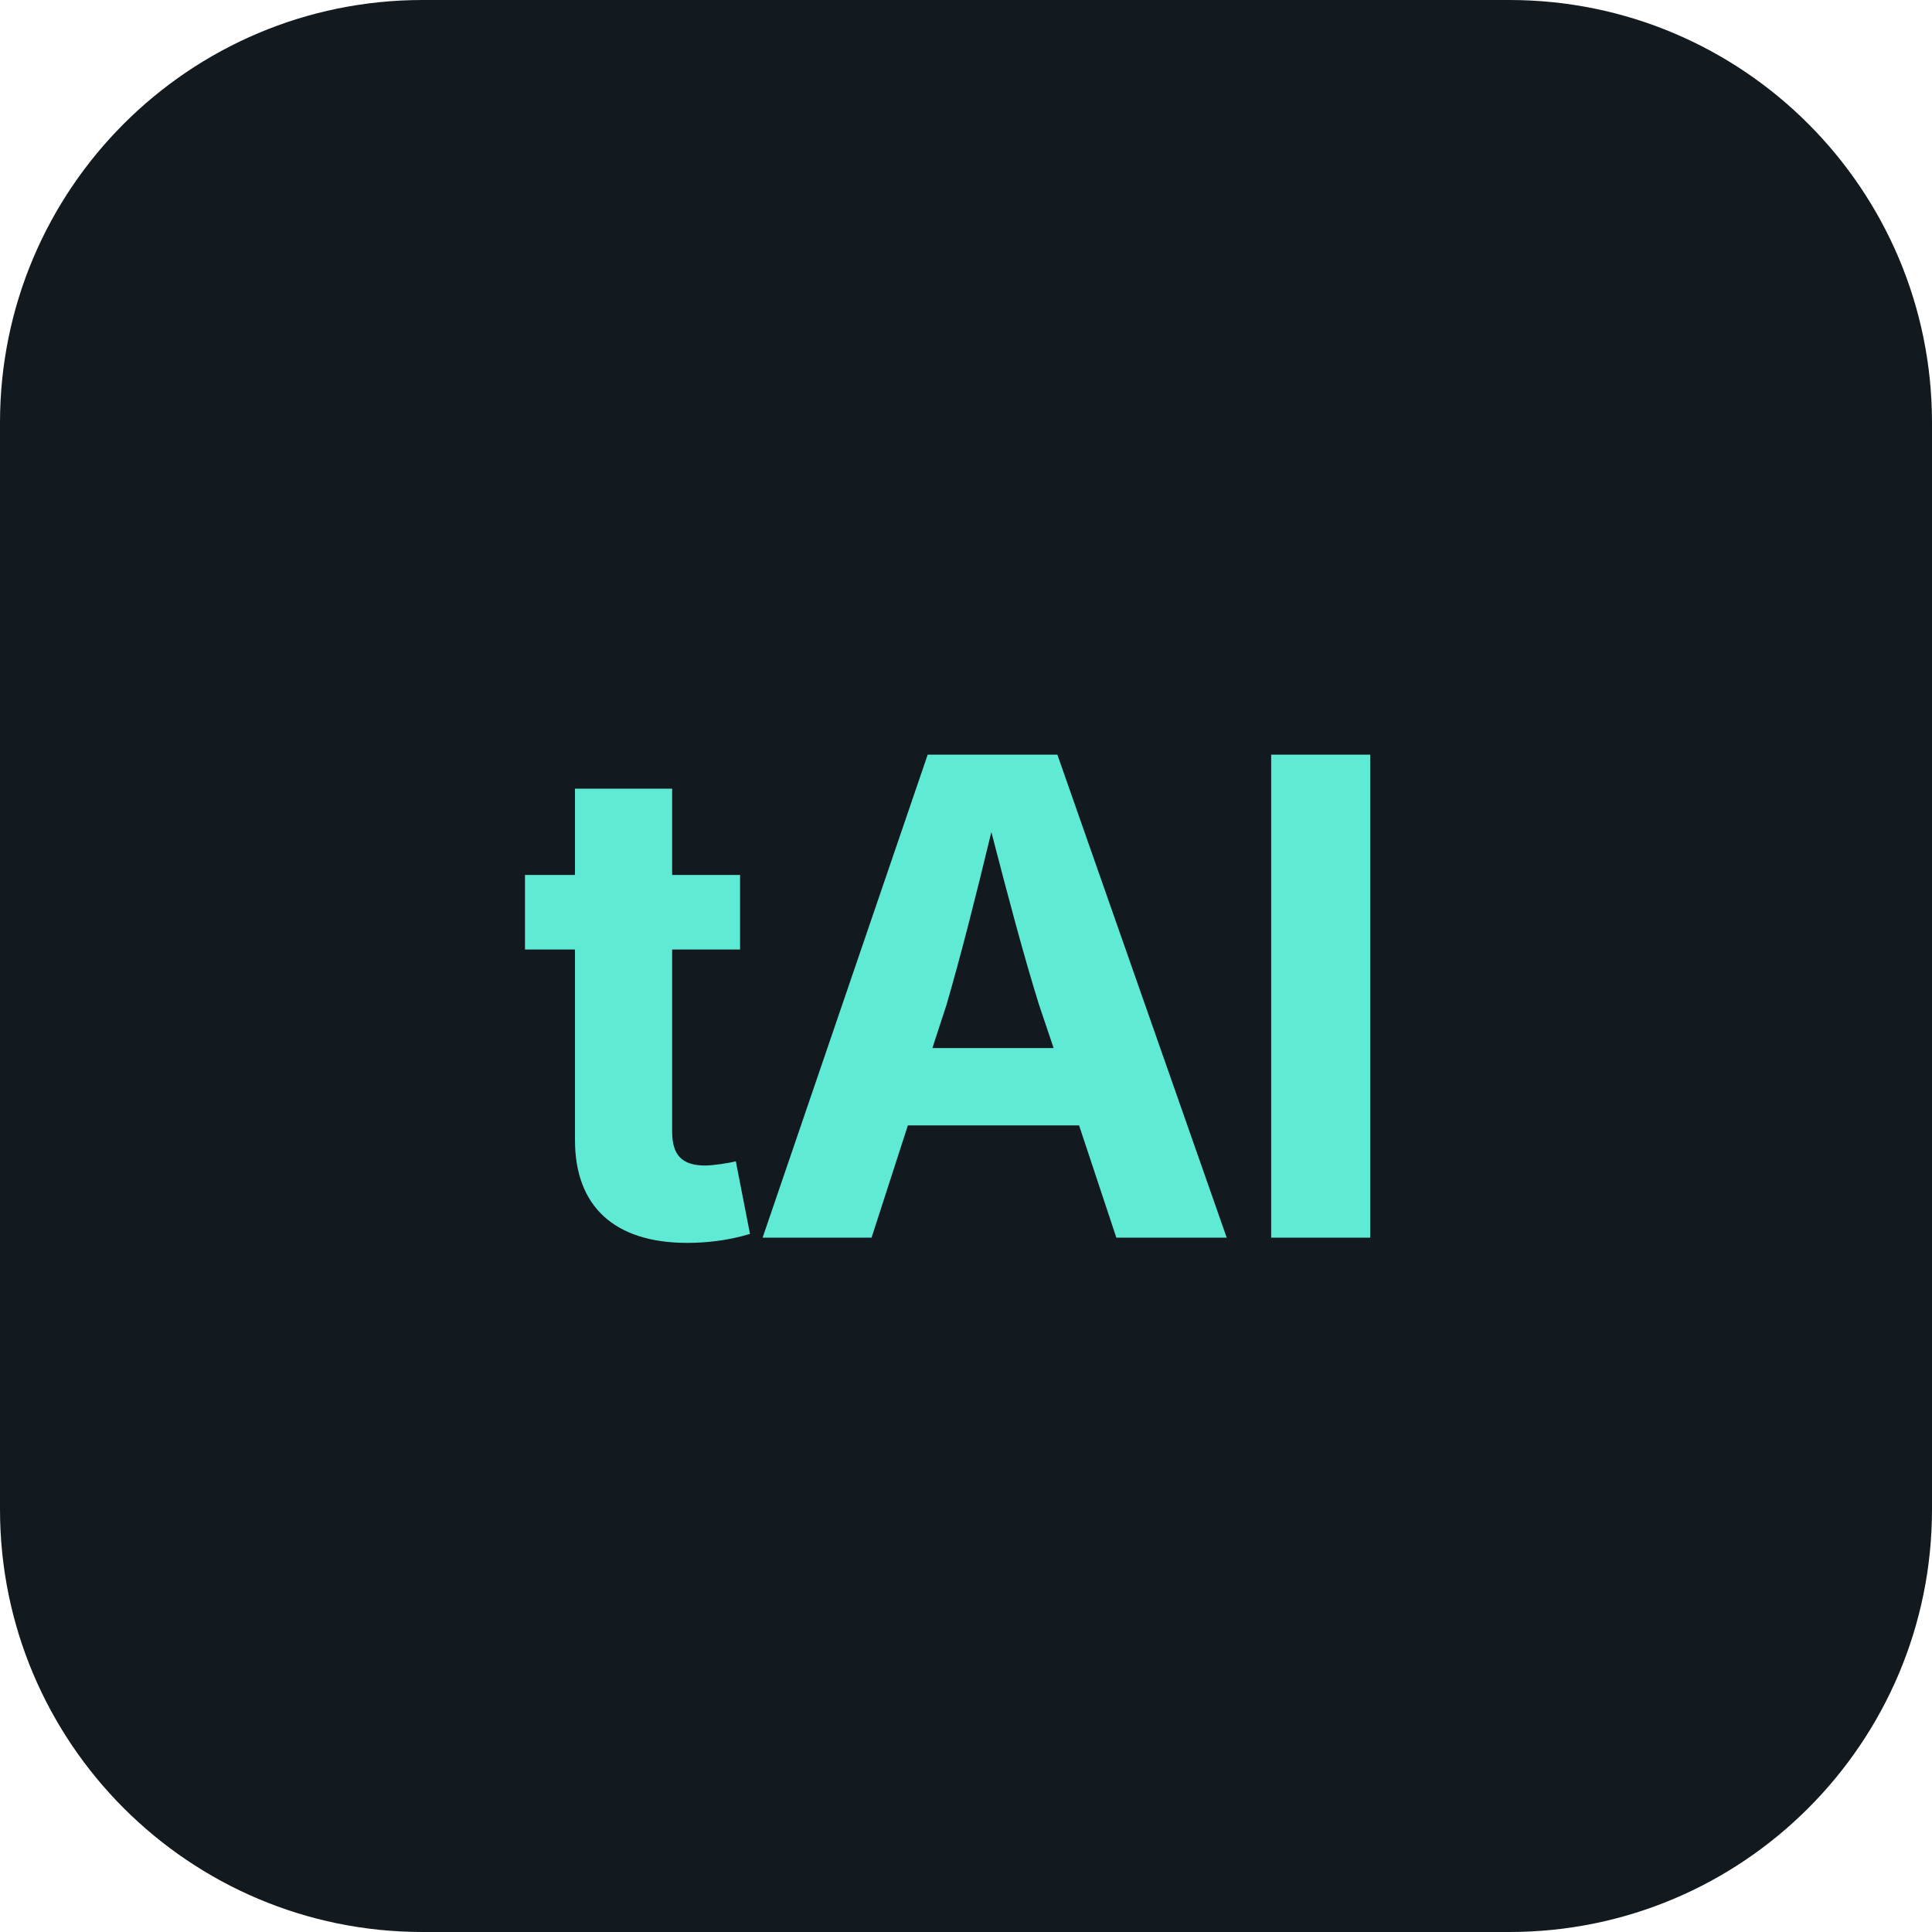
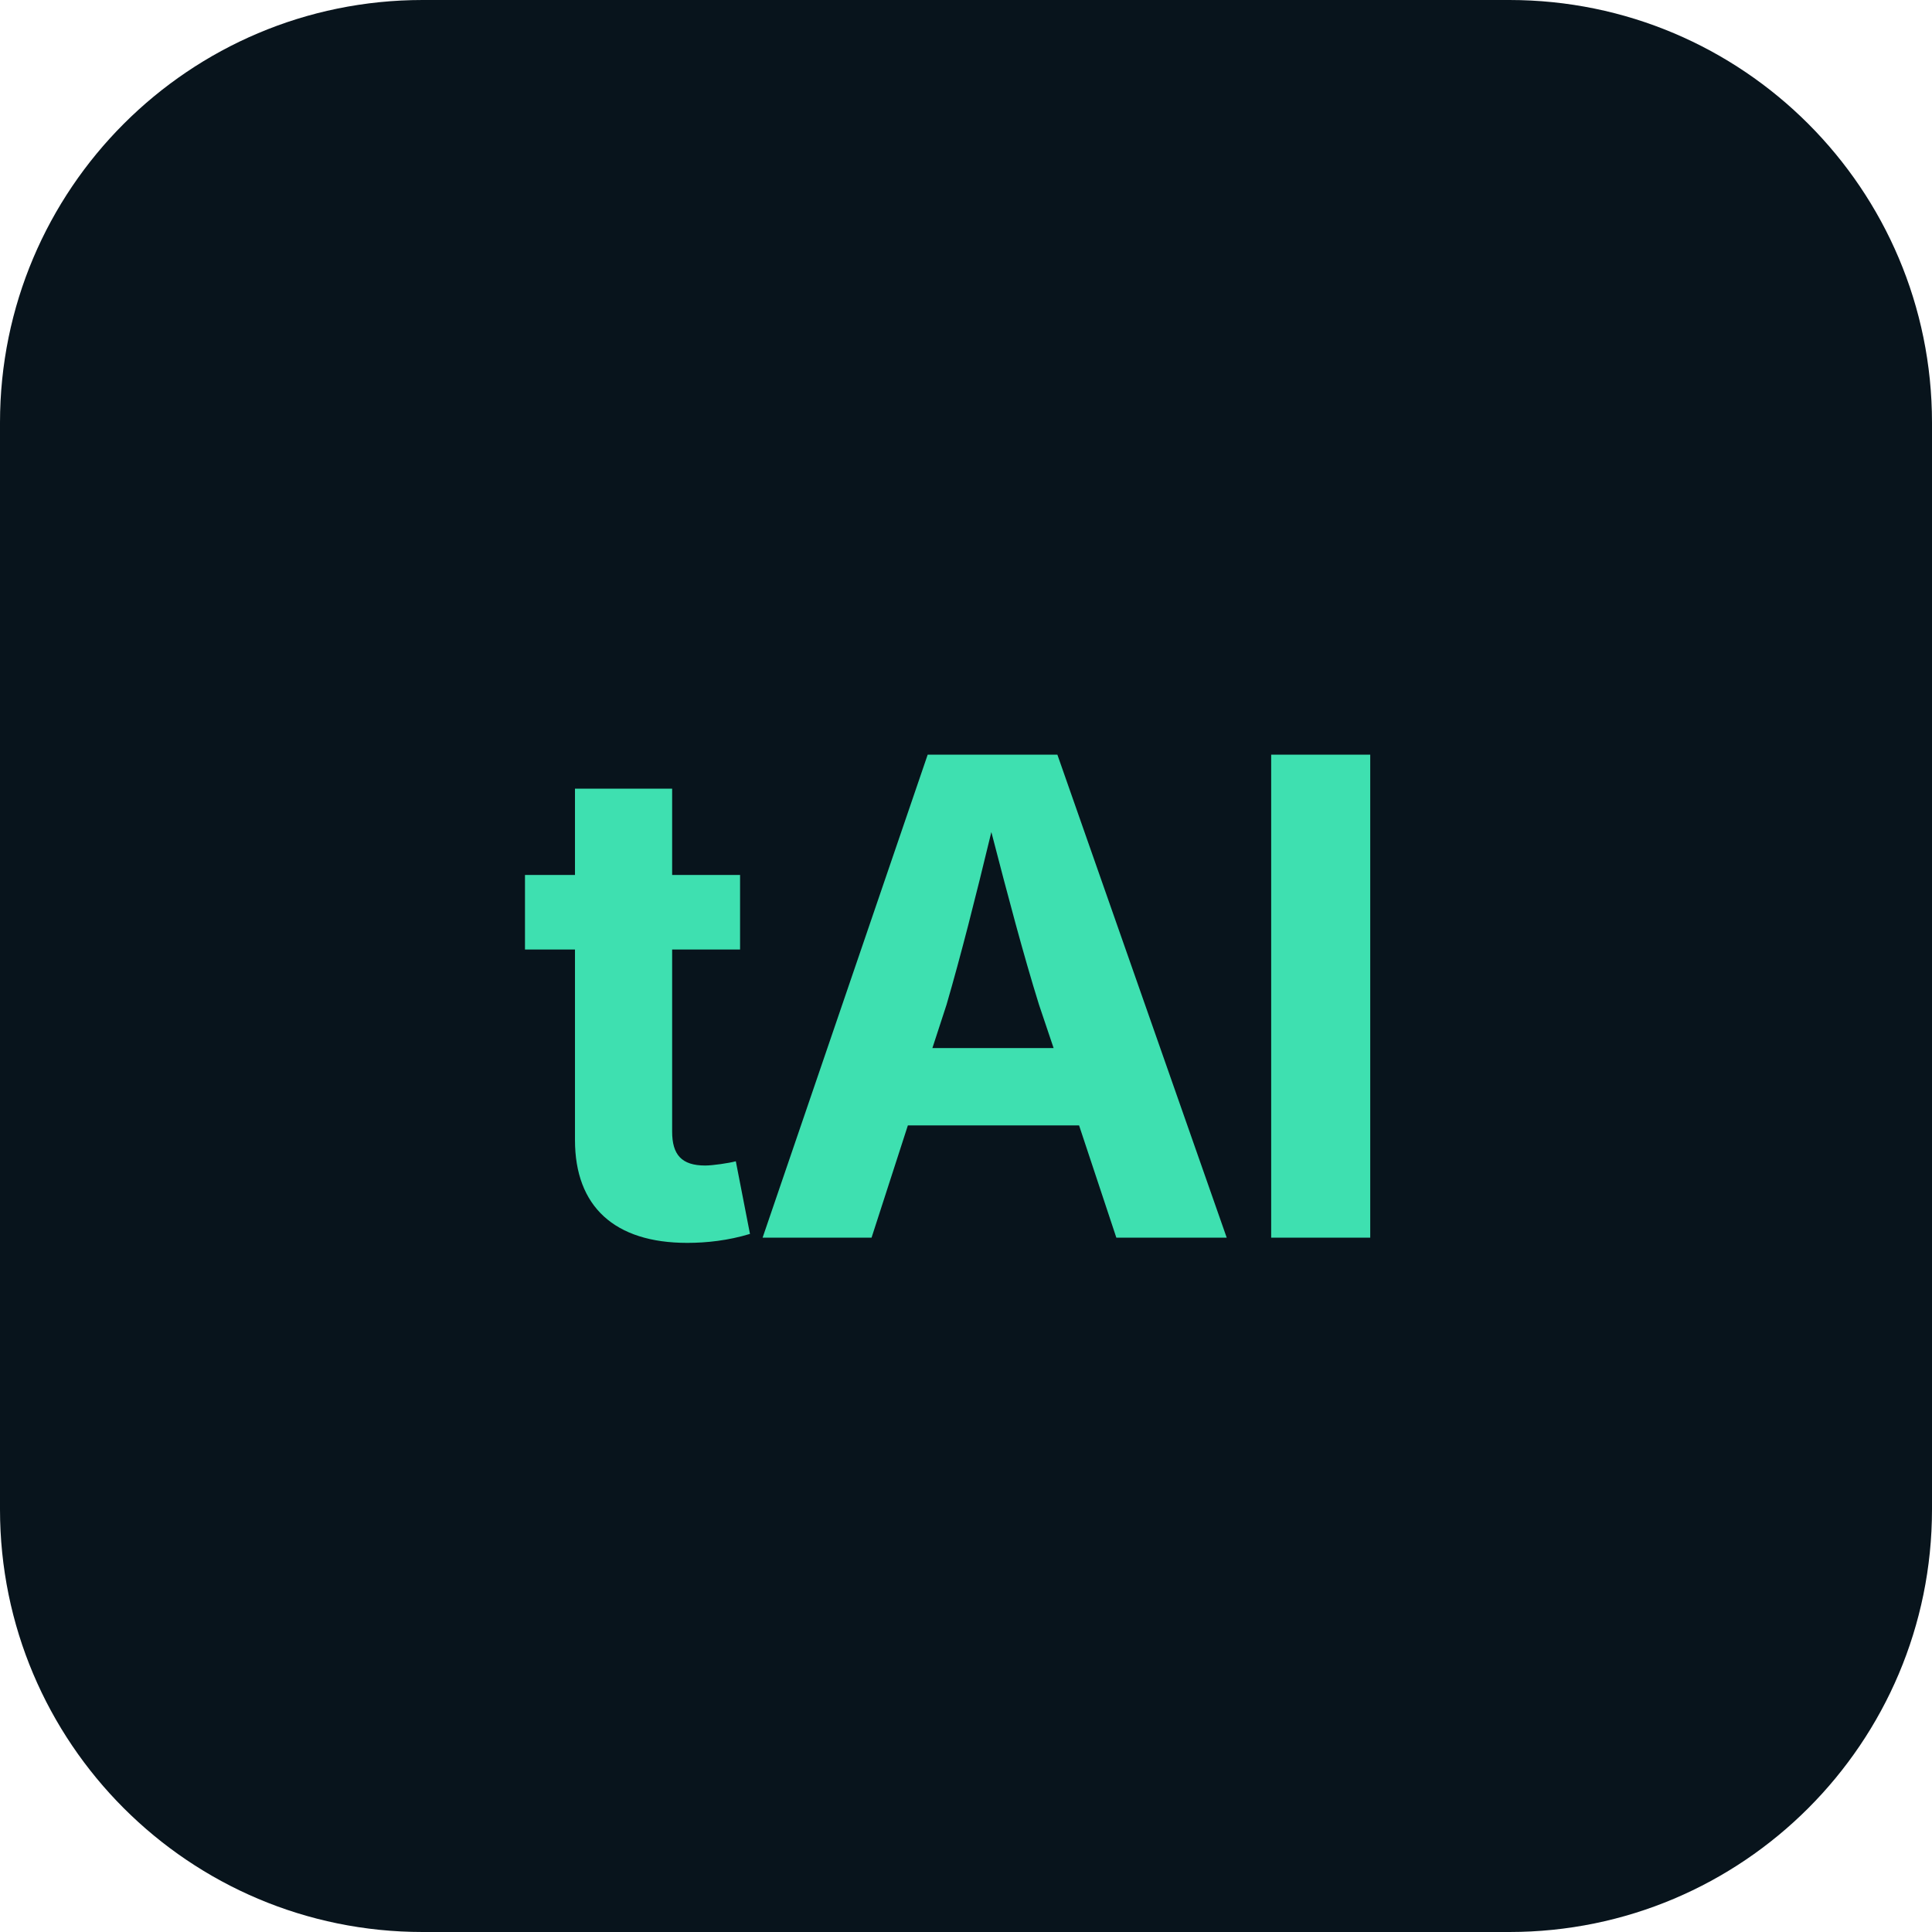
<svg xmlns="http://www.w3.org/2000/svg" viewBox="0 0 64 64">
-   <rect width="64" height="64" rx="14" fill="#121a1f" />
-   <text x="32" y="41" font-family="system-ui, -apple-system, BlinkMacSystemFont, sans-serif" font-size="22" font-weight="700" letter-spacing="-0.5" fill="#5eead4" text-anchor="middle">tAI</text>
+   <rect width="64" height="64" rx="14" fill="#08141c" />
+   <text x="32" y="41" font-family="system-ui, -apple-system, BlinkMacSystemFont, sans-serif" font-size="22" font-weight="700" letter-spacing="-0.5" fill="#3ee0b0" text-anchor="middle">tAI</text>
</svg>
